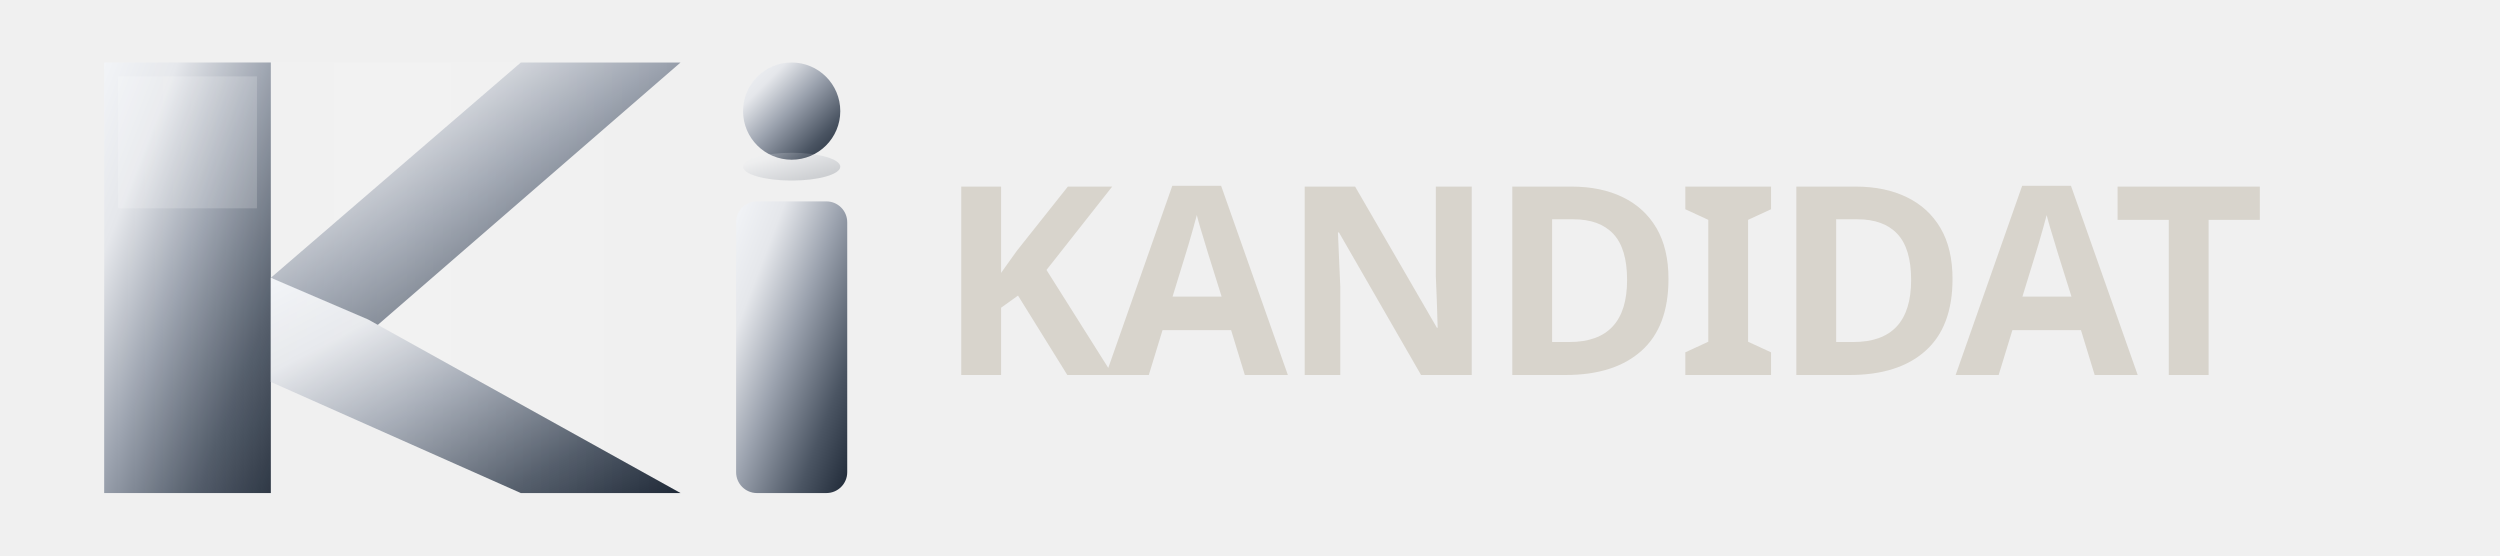
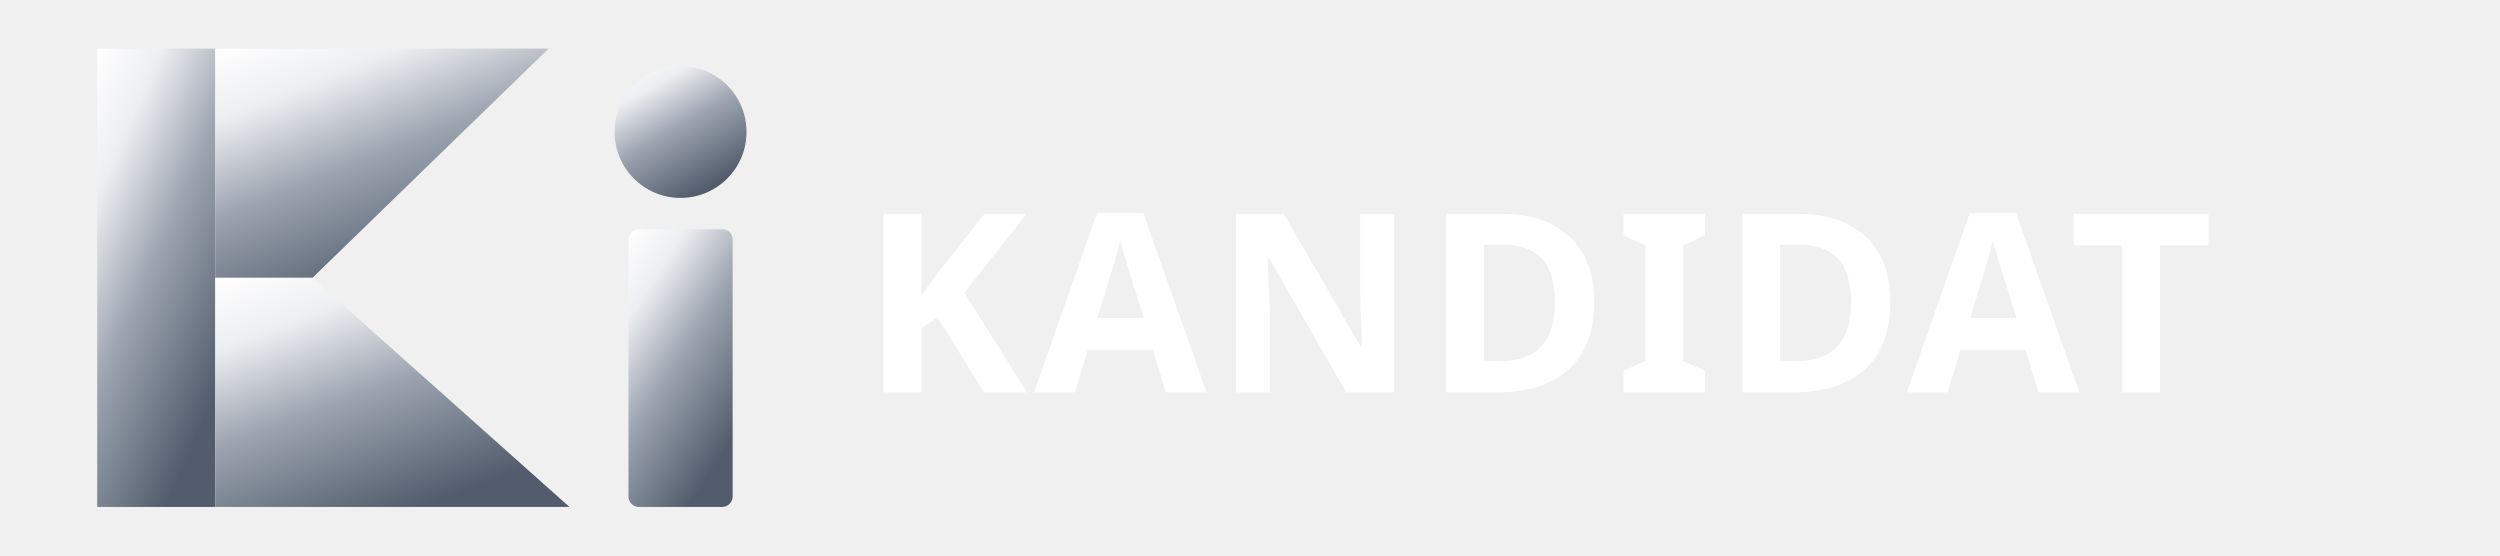
- <svg xmlns="http://www.w3.org/2000/svg" viewBox="0 0 720 160" role="img" aria-label="KI-Kandidat" fill="currentColor">
+ <svg xmlns="http://www.w3.org/2000/svg" viewBox="0 0 720 160" role="img" aria-label="KI-Kandidat">
  <defs>
-     <linearGradient id="kiSilver" x1="0" y1="0" x2="1" y2="1">
-       <stop offset="0%" stop-color="#F2F4F7" />
-       <stop offset="22%" stop-color="#E5E7EB" />
-       <stop offset="48%" stop-color="#9CA3AF" />
-       <stop offset="78%" stop-color="#4B5563" />
-       <stop offset="100%" stop-color="#1F2937" />
-     </linearGradient>
-     <linearGradient id="kiShine" x1="0" y1="0" x2="1" y2="0">
-       <stop offset="0%" stop-color="#FFFFFF" stop-opacity="0" />
-       <stop offset="48%" stop-color="#FFFFFF" stop-opacity="0.55" />
-       <stop offset="52%" stop-color="#FFFFFF" stop-opacity="0.55" />
-       <stop offset="100%" stop-color="#FFFFFF" stop-opacity="0" />
-     </linearGradient>
-     <linearGradient id="kiAmber" x1="0" y1="0" x2="1" y2="1">
-       <stop offset="0%" stop-color="#E2A23E" />
-       <stop offset="55%" stop-color="#C78417" />
-       <stop offset="100%" stop-color="#8E5708" />
+     <linearGradient id="kiqSilver" x1="0%" y1="0%" x2="58%" y2="100%">
+       <stop offset="0%" stop-color="#FFFFFF" />
+       <stop offset="24%" stop-color="#EDEEF1" />
+       <stop offset="56%" stop-color="#9CA4B0" />
+       <stop offset="100%" stop-color="#525C6C" />
    </linearGradient>
  </defs>
-   <g>
-     <path d="M30 18 L78 18 L78 142 L30 142 Z" fill="url(#kiSilver)" />
-     <path d="M78 80 L150 18 L196 18 L106 96 Z" fill="url(#kiSilver)" />
-     <path d="M78 80 L78 110 L150 142 L196 142 L106 92 Z" fill="url(#kiSilver)" />
-     <path d="M34 22 L74 22 L74 60 L34 60 Z" fill="#FFFFFF" opacity="0.18" />
-     <path d="M30 18 L78 18 L196 18 L196 142 L150 142 L78 110 L78 142 L30 142 Z" fill="url(#kiShine)" opacity="0.22" />
-   </g>
-   <g transform="translate(208 0)">
-     <circle cx="20" cy="32" r="14" fill="url(#kiSilver)" />
-     <ellipse cx="20" cy="48" rx="14" ry="4" fill="url(#kiSilver)" opacity="0.20" />
-     <rect x="4" y="58" width="32" height="84" rx="6" fill="url(#kiSilver)" />
-   </g>
-   <text x="270" y="108" font-family="'Bricolage Grotesque','Plus Jakarta Sans',system-ui,sans-serif" font-weight="800" font-size="76" letter-spacing="-2" textLength="430" lengthAdjust="spacingAndGlyphs" fill="#D8D4CC">KANDIDAT</text>
+   <rect x="28" y="14" width="34" height="132" fill="url(#kiqSilver)" />
+   <polygon points="62,14 158,14 90,80 62,80" fill="url(#kiqSilver)" />
+   <polygon points="62,80 90,80 164,146 62,146" fill="url(#kiqSilver)" />
+   <circle cx="196" cy="38" r="19" fill="url(#kiqSilver)" />
+   <rect x="181" y="66" width="30" height="80" rx="3" fill="url(#kiqSilver)" />
+   <text x="248" y="113" font-family="'Bricolage Grotesque','Plus Jakarta Sans',system-ui,sans-serif" font-weight="800" font-size="72" letter-spacing="2" fill="#FFFFFF">KANDIDAT</text>
</svg>
